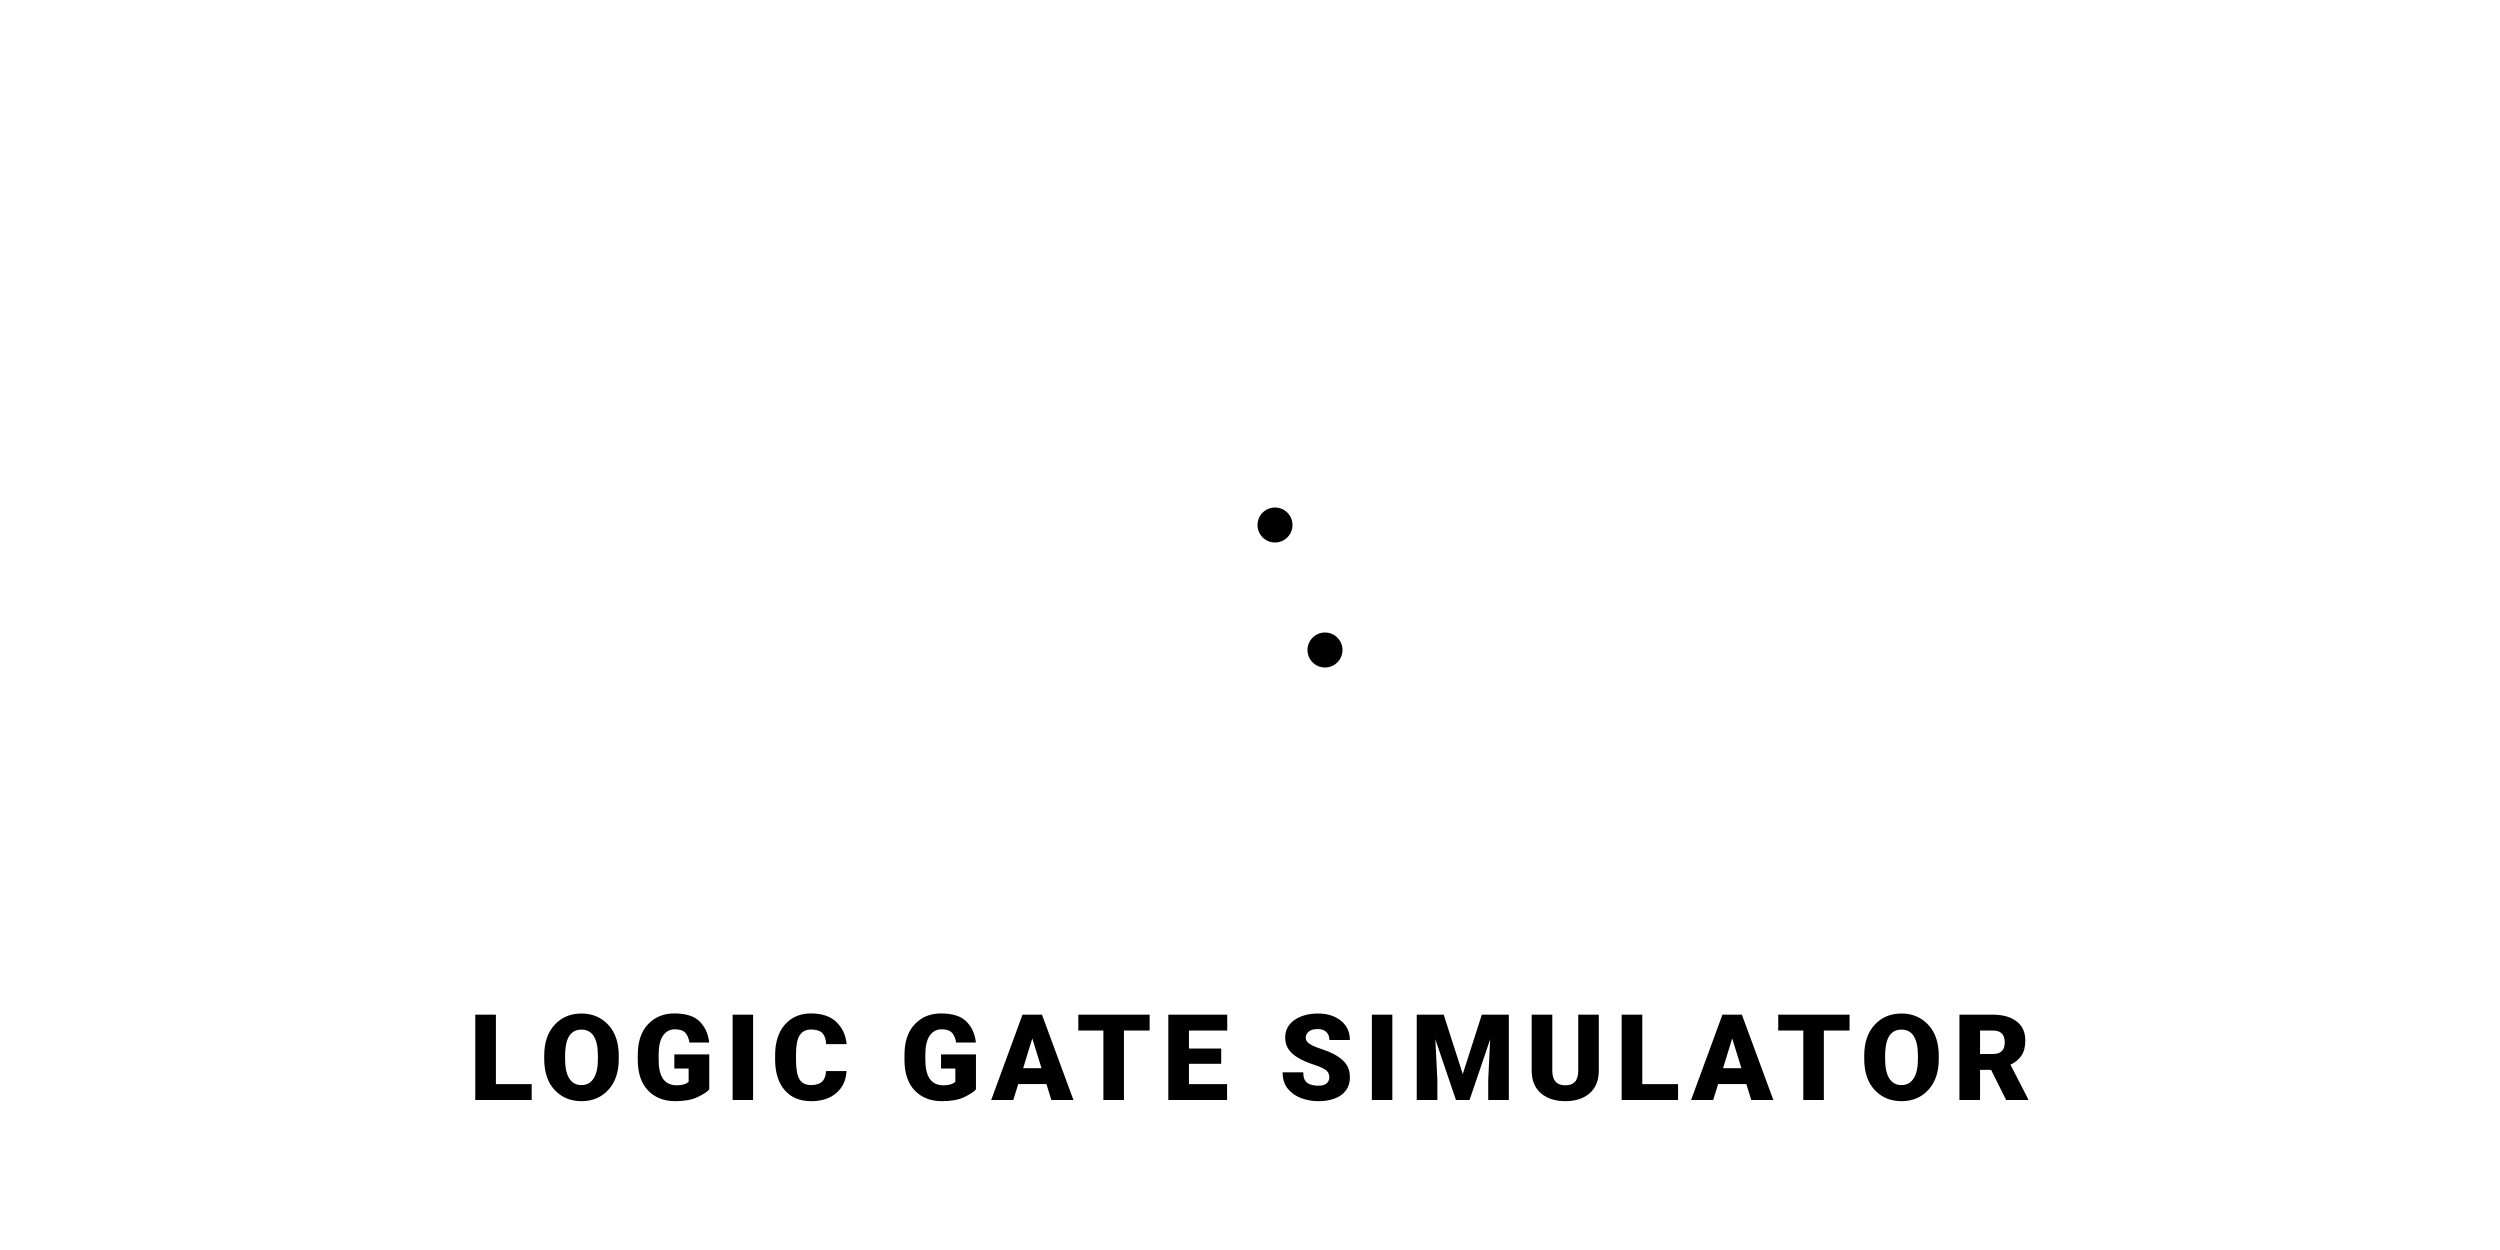
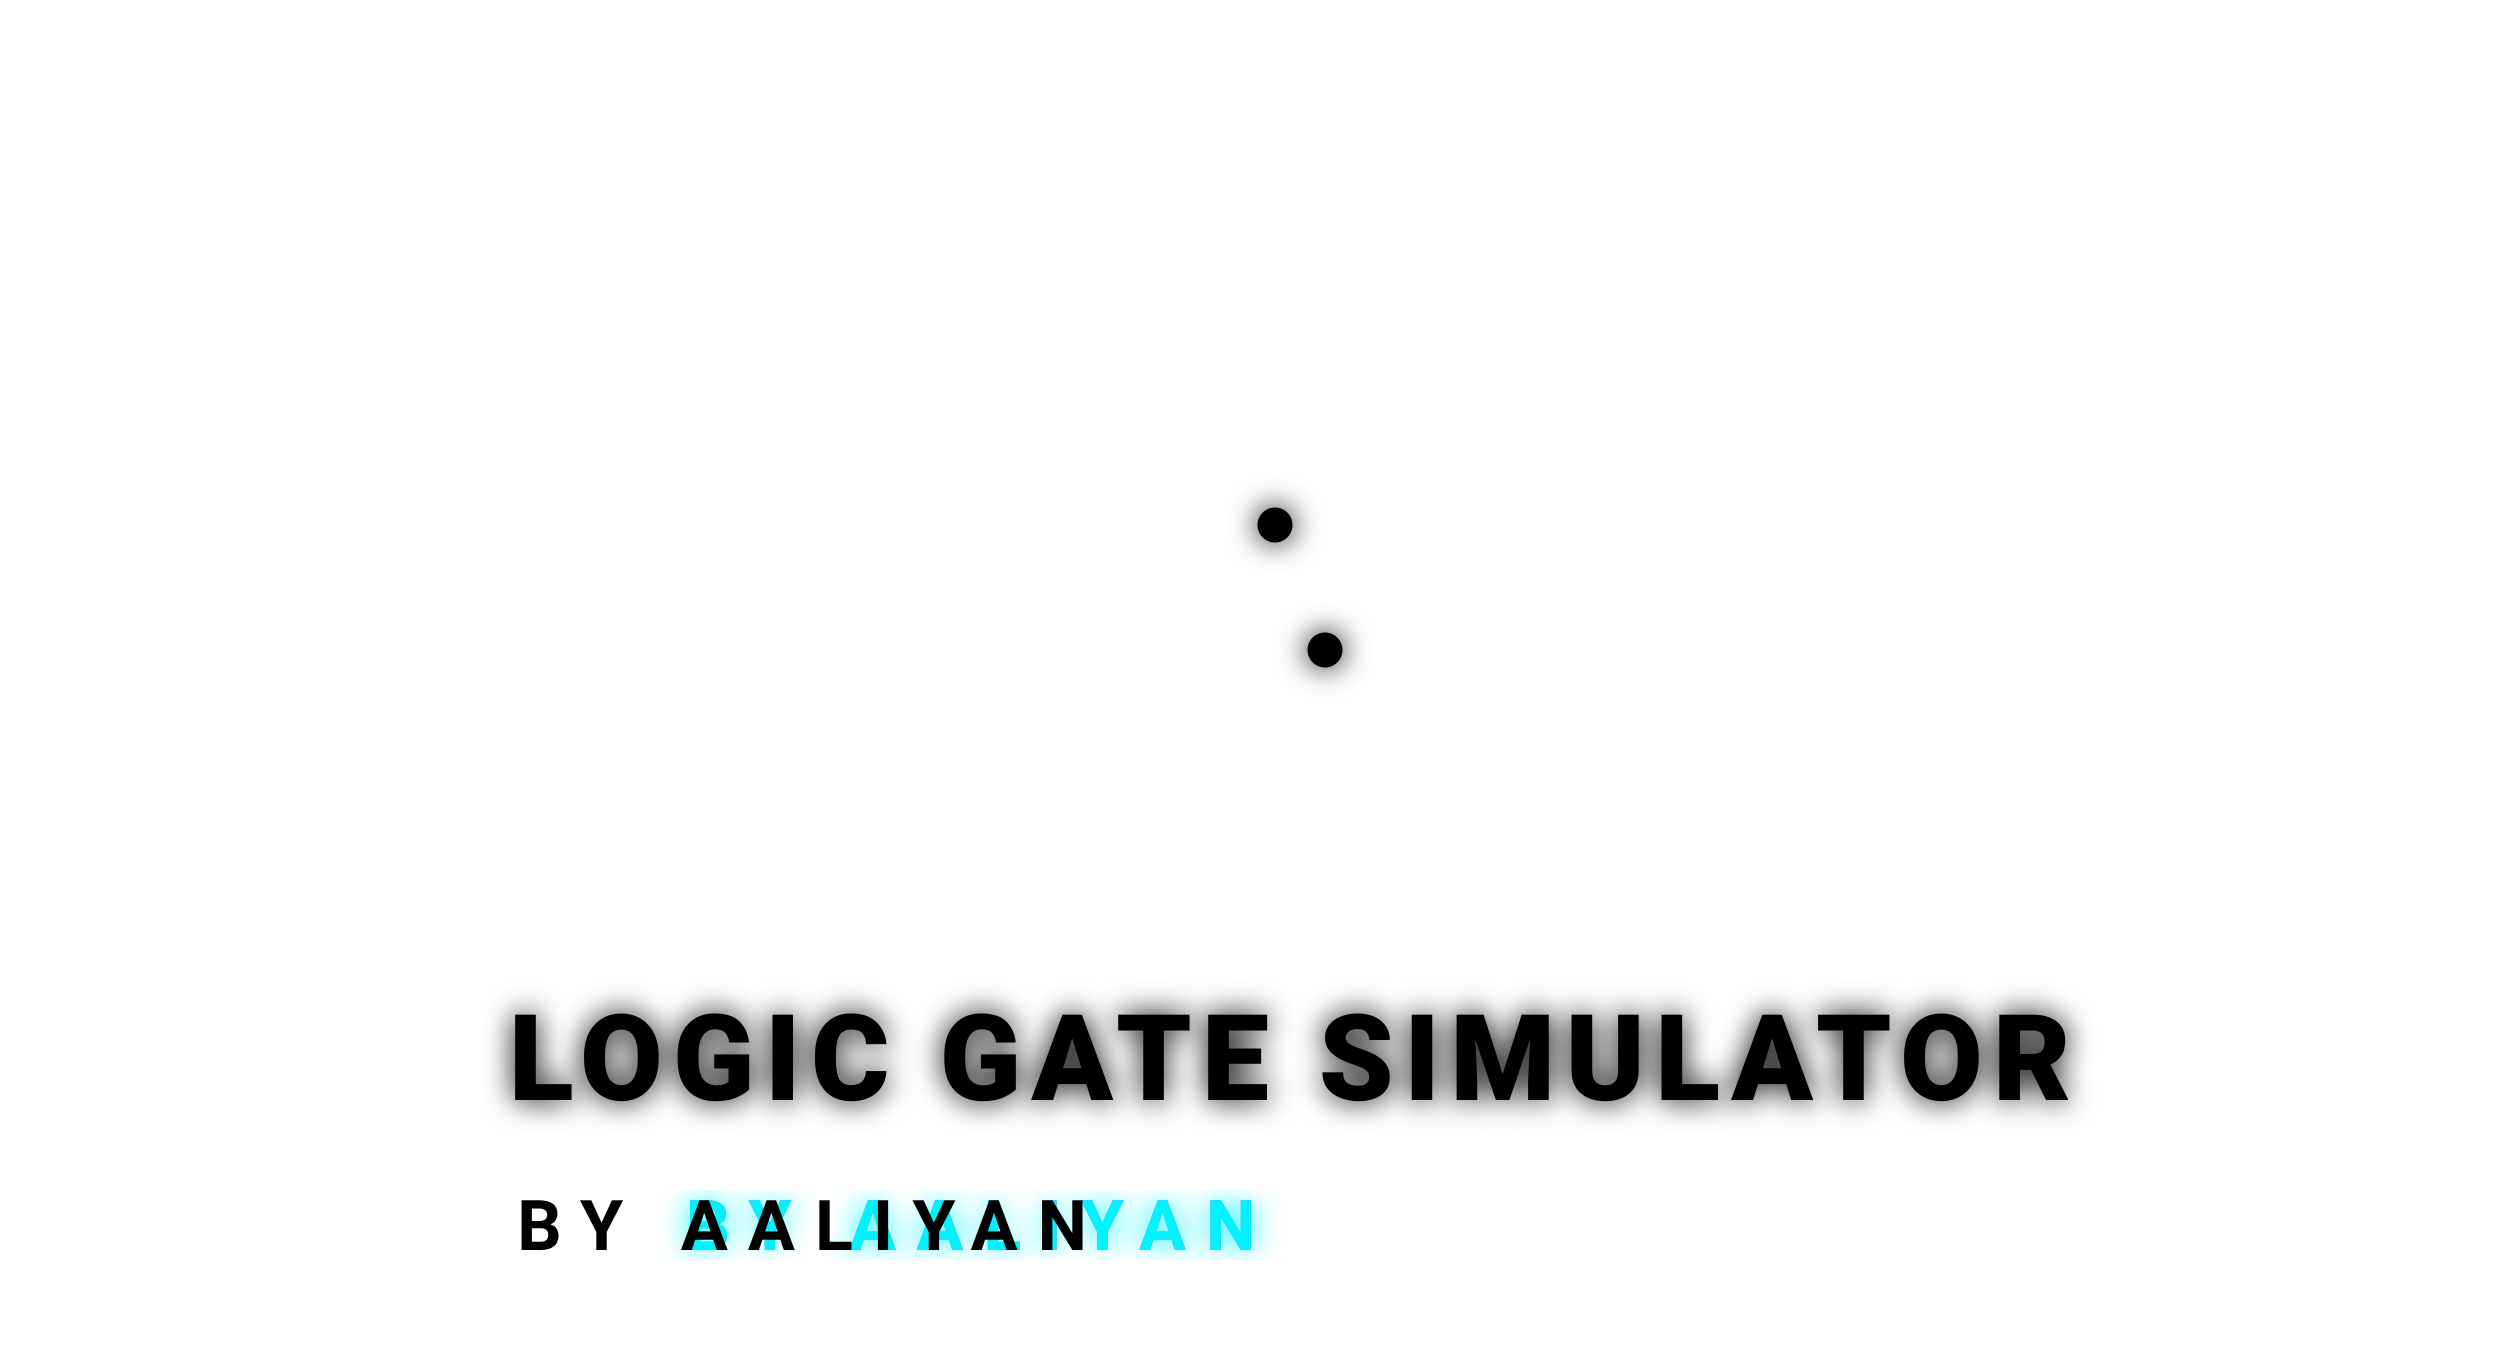
- <svg xmlns="http://www.w3.org/2000/svg" version="1.1" x="0px" y="0px" viewBox="0 0 500 250" xml:space="preserve">
+ <svg xmlns="http://www.w3.org/2000/svg" version="1.1" x="0px" y="0px" viewBox="0 0 500 270" xml:space="preserve">
  <defs>
-     <style type="text/css">
-     /* Core Neon Glow Styles */
-     .glow-trace {
-       fill: none;
-       stroke-width: 3;
-       stroke-linecap: round;
-       stroke-linejoin: round;
-       animation: rainbowGlow 10s linear infinite;
-     }
-     .glow-node {
-       animation: rainbowFill 10s linear infinite;
-     }
-     .glow-text {
-       font-family: 'Segoe UI', -apple-system, Roboto, sans-serif;
-       font-weight: 800;
-       font-size: 24px;
-       letter-spacing: 2px;
-       animation: rainbowFill 10s linear infinite;
-     }
- 
-     /* Shift colors smoothly through the spectrum with a glow filter */
-     @keyframes rainbowGlow {
-       0%, 100% { stroke: #00f2fe; filter: drop-shadow(0px 0px 4px #00f2fe); }
-       20%      { stroke: #4facfe; filter: drop-shadow(0px 0px 4px #4facfe); }
-       40%      { stroke: #00ff87; filter: drop-shadow(0px 0px 4px #00ff87); }
-       60%      { stroke: #fed373; filter: drop-shadow(0px 0px 4px #fed373); }
-       80%      { stroke: #ff0844; filter: drop-shadow(0px 0px 4px #ff0844); }
-     }
- 
-     @keyframes rainbowFill {
-       0%, 100% { fill: #00f2fe; filter: drop-shadow(0px 0px 3px #00f2fe); }
-       20%      { fill: #4facfe; filter: drop-shadow(0px 0px 3px #4facfe); }
-       40%      { fill: #00ff87; filter: drop-shadow(0px 0px 3px #00ff87); }
-       60%      { fill: #fed373; filter: drop-shadow(0px 0px 3px #fed373); }
-       80%      { fill: #ff0844; filter: drop-shadow(0px 0px 3px #ff0844); }
-     }
-   </style>
+     <filter id="glow" x="-20%" y="-20%" width="140%" height="140%">
+       <feGaussianBlur stdDeviation="3" result="blur" />
+       <feMerge>
+         <feMergeNode in="blur" />
+         <feMergeNode in="SourceGraphic" />
+       </feMerge>
+     </filter>
  </defs>
  <g id="Simulator-Logo" transform="translate(0, 10)">
-     <path class="glow-trace" d="M 170,40 L 190,40 C 205,40 215,50 215,60 C 215,70 205,80 190,80 L 170,80 Z" />
-     <path class="glow-trace" d="M 170,120 L 190,120 C 205,120 215,130 215,140 C 215,150 205,160 190,160 L 170,160 Z" />
-     <path class="glow-trace" d="M 170,60 L 150,60 L 150,90 L 135,90 L 131,80 L 127,110 L 123,70 L 119,100 L 115,90 L 100,90" />
-     <path class="glow-trace" d="M 170,140 L 150,140 L 150,110 L 135,110" />
-     <path class="glow-trace" d="M 215,60 L 235,60 L 265,95 L 235,125 L 210,100 L 235,75 L 255,95" />
-     <path class="glow-trace" d="M 215,140 L 235,140 L 285,90 L 310,115 L 285,140 L 265,120" />
-     <circle class="glow-node" cx="255" cy="95" r="3.5" />
-     <circle class="glow-node" cx="265" cy="120" r="3.5" />
-     <path class="glow-trace" d="M 310,60 C 315,60 325,40 345,40 C 360,40 365,50 370,60 C 365,70 360,80 345,80 C 325,80 315,60 310,60 Z" />
-     <path class="glow-trace" d="M 310,140 C 315,140 325,120 345,120 C 360,120 365,130 370,130 C 365,140 360,150 345,150 C 325,150 315,140 310,140 Z" />
-     <path class="glow-trace" d="M 385,90 L 385,110 L 405,100 Z" />
-     <circle class="glow-trace" cx="410" cy="100" r="3" />
-     <path class="glow-trace" d="M 370,60 L 390,60 L 390,80 L 380,80 L 376,75 L 372,95 L 368,65 L 364,85 L 360,80 L 345,80" />
-     <path class="glow-trace" d="M 370,130 L 390,130 L 390,115" />
-     <path class="glow-trace" d="M 413,100 L 430,100" />
-     <text x="250" y="210" text-anchor="middle" class="glow-text">LOGIC GATE SIMULATOR</text>
+     <g fill="none" stroke-width="3" stroke-linecap="round" stroke-linejoin="round" filter="url(#glow)">
+       <path d="M 170,40 L 190,40 C 205,40 215,50 215,60 C 215,70 205,80 190,80 L 170,80 Z" />
+       <path d="M 170,120 L 190,120 C 205,120 215,130 215,140 C 215,150 205,160 190,160 L 170,160 Z" />
+       <path d="M 170,60 L 150,60 L 150,90 L 135,90 L 131,80 L 127,110 L 123,70 L 119,100 L 115,90 L 100,90" />
+       <path d="M 170,140 L 150,140 L 150,110 L 135,110" />
+       <path d="M 215,60 L 235,60 L 265,95 L 235,125 L 210,100 L 235,75 L 255,95" />
+       <path d="M 215,140 L 235,140 L 285,90 L 310,115 L 285,140 L 265,120" />
+       <path d="M 310,60 C 315,60 325,40 345,40 C 360,40 365,50 370,60 C 365,70 360,80 345,80 C 325,80 315,60 310,60 Z" />
+       <path d="M 310,140 C 315,140 325,120 345,120 C 360,120 365,130 370,130 C 365,140 360,150 345,150 C 325,150 315,140 310,140 Z" />
+       <path d="M 385,90 L 385,110 L 405,100 Z" />
+       <circle cx="410" cy="100" r="3" />
+       <path d="M 370,60 L 390,60 L 390,80 L 380,80 L 376,75 L 372,95 L 368,65 L 364,85 L 360,80 L 345,80" />
+       <path d="M 370,130 L 390,130 L 390,115" />
+       <path d="M 413,100 L 430,100" />
+       <animate attributeName="stroke" dur="10s" repeatCount="indefinite" values="#00f2fe; #4facfe; #00ff87; #fed373; #ff0844; #00f2fe" />
+     </g>
+     <g filter="url(#glow)">
+       <circle cx="255" cy="95" r="3.5" />
+       <circle cx="265" cy="120" r="3.5" />
+       <text x="250" y="210" text-anchor="middle" font-family="'Segoe UI', -apple-system, Roboto, sans-serif" font-weight="800" font-size="24px" letter-spacing="2px">
+         LOGIC GATE SIMULATOR
+       </text>
+       <animate attributeName="fill" dur="10s" repeatCount="indefinite" values="#00f2fe; #4facfe; #00ff87; #fed373; #ff0844; #00f2fe" />
+     </g>
+     <g font-family="'Segoe UI', -apple-system, Roboto, sans-serif" font-weight="700" font-size="14px" letter-spacing="4px">
+       <text x="250" y="240" text-anchor="middle" fill="#9d4edd">
+         BY AALIYAN
+         <animate attributeName="dx" dur="2s" repeatCount="indefinite" values="0; 0; 4; -3; 0; 2; 0" keyTimes="0; 0.7; 0.73; 0.76; 0.79; 0.82; 1" />
+         <animate attributeName="opacity" dur="2s" repeatCount="indefinite" values="0; 0; 0.9; 0.2; 0.8; 0; 0" keyTimes="0; 0.7; 0.73; 0.76; 0.79; 0.82; 1" />
+       </text>
+       <text x="250" y="240" text-anchor="middle" fill="#00f2fe" filter="url(#glow)">
+         BY AALIYAN
+         <animate attributeName="dx" dur="2s" repeatCount="indefinite" values="0; 0; -4; 3; -2; 0; 0" keyTimes="0; 0.68; 0.71; 0.74; 0.77; 0.8; 1" />
+         <animate attributeName="opacity" dur="2s" repeatCount="indefinite" values="0; 0; 0.9; 0.4; 0.7; 0; 0" keyTimes="0; 0.68; 0.71; 0.74; 0.77; 0.8; 1" />
+       </text>
+       <text x="250" y="240" text-anchor="middle">
+         BY AALIYAN
+         
+         <animate attributeName="fill" dur="2s" repeatCount="indefinite" values="#00f2fe; #00f2fe; #000000; #9d4edd; #00f2fe; #000000; #00f2fe; #00f2fe" keyTimes="0; 0.68; 0.71; 0.74; 0.77; 0.8; 0.83; 1" />
+         <animate attributeName="dy" dur="2s" repeatCount="indefinite" values="0; 0; -1; 2; -2; 0; 0" keyTimes="0; 0.68; 0.72; 0.75; 0.78; 0.82; 1" />
+       </text>
+     </g>
  </g>
</svg>
